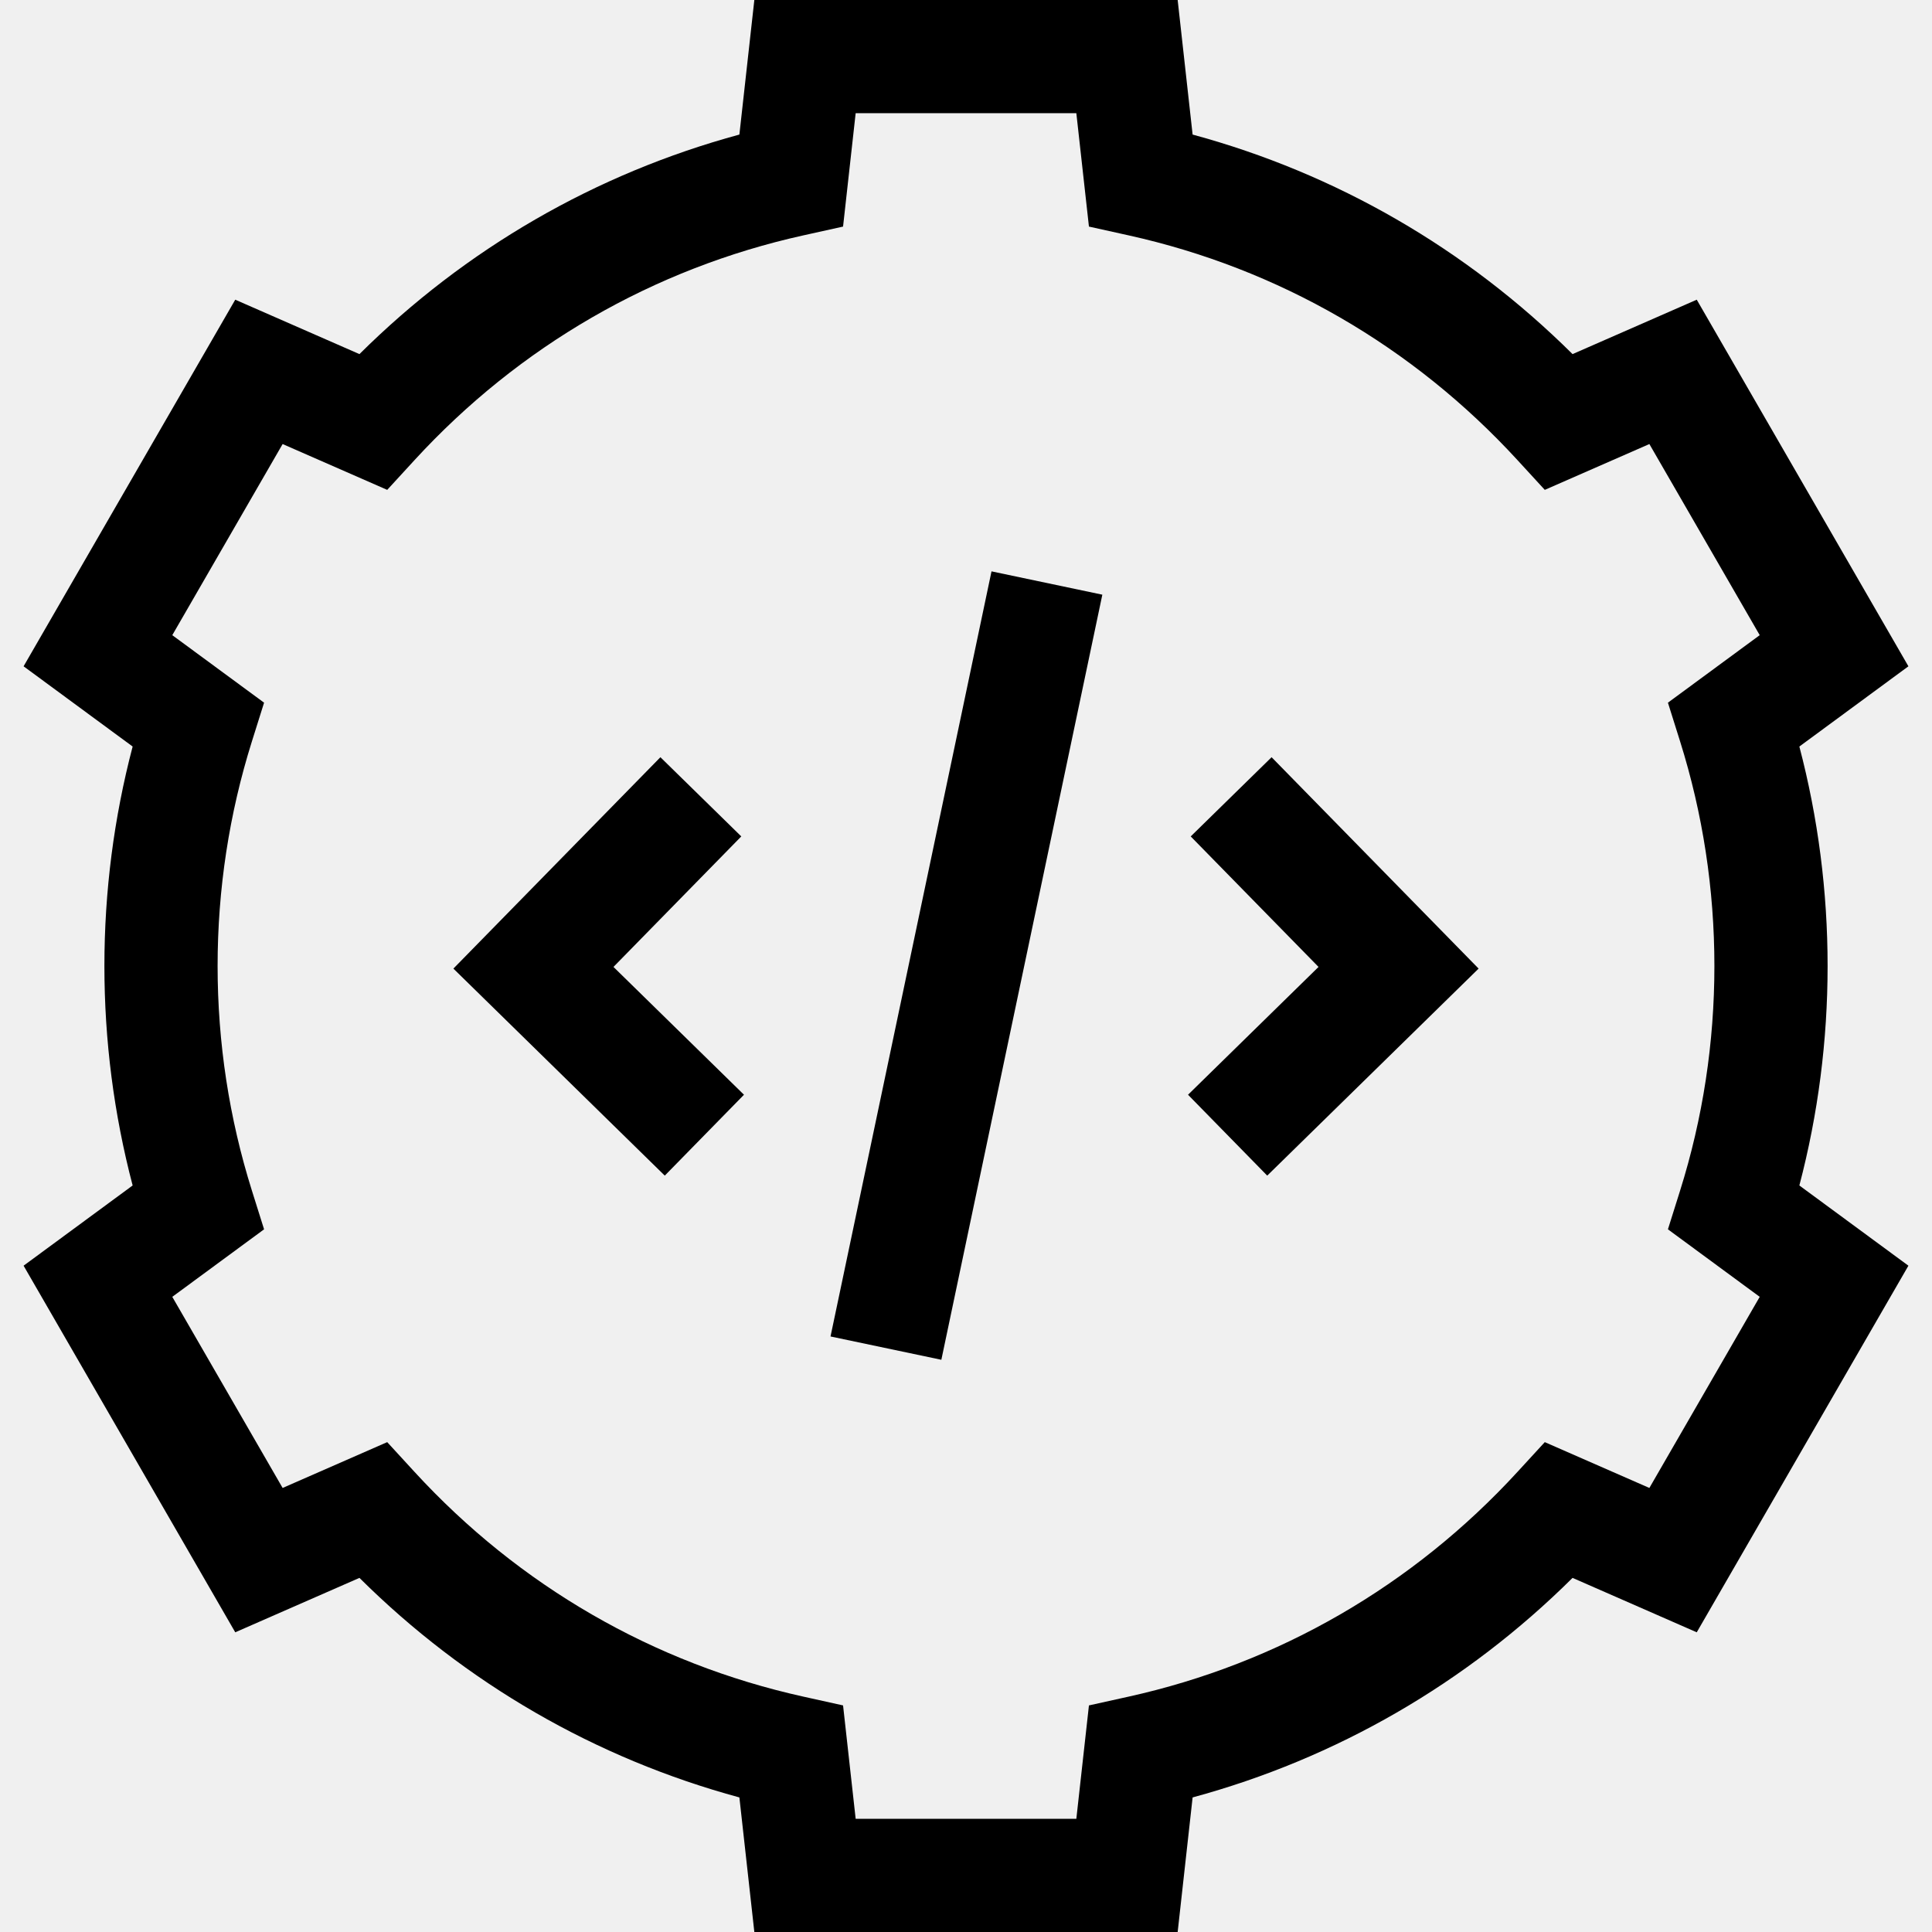
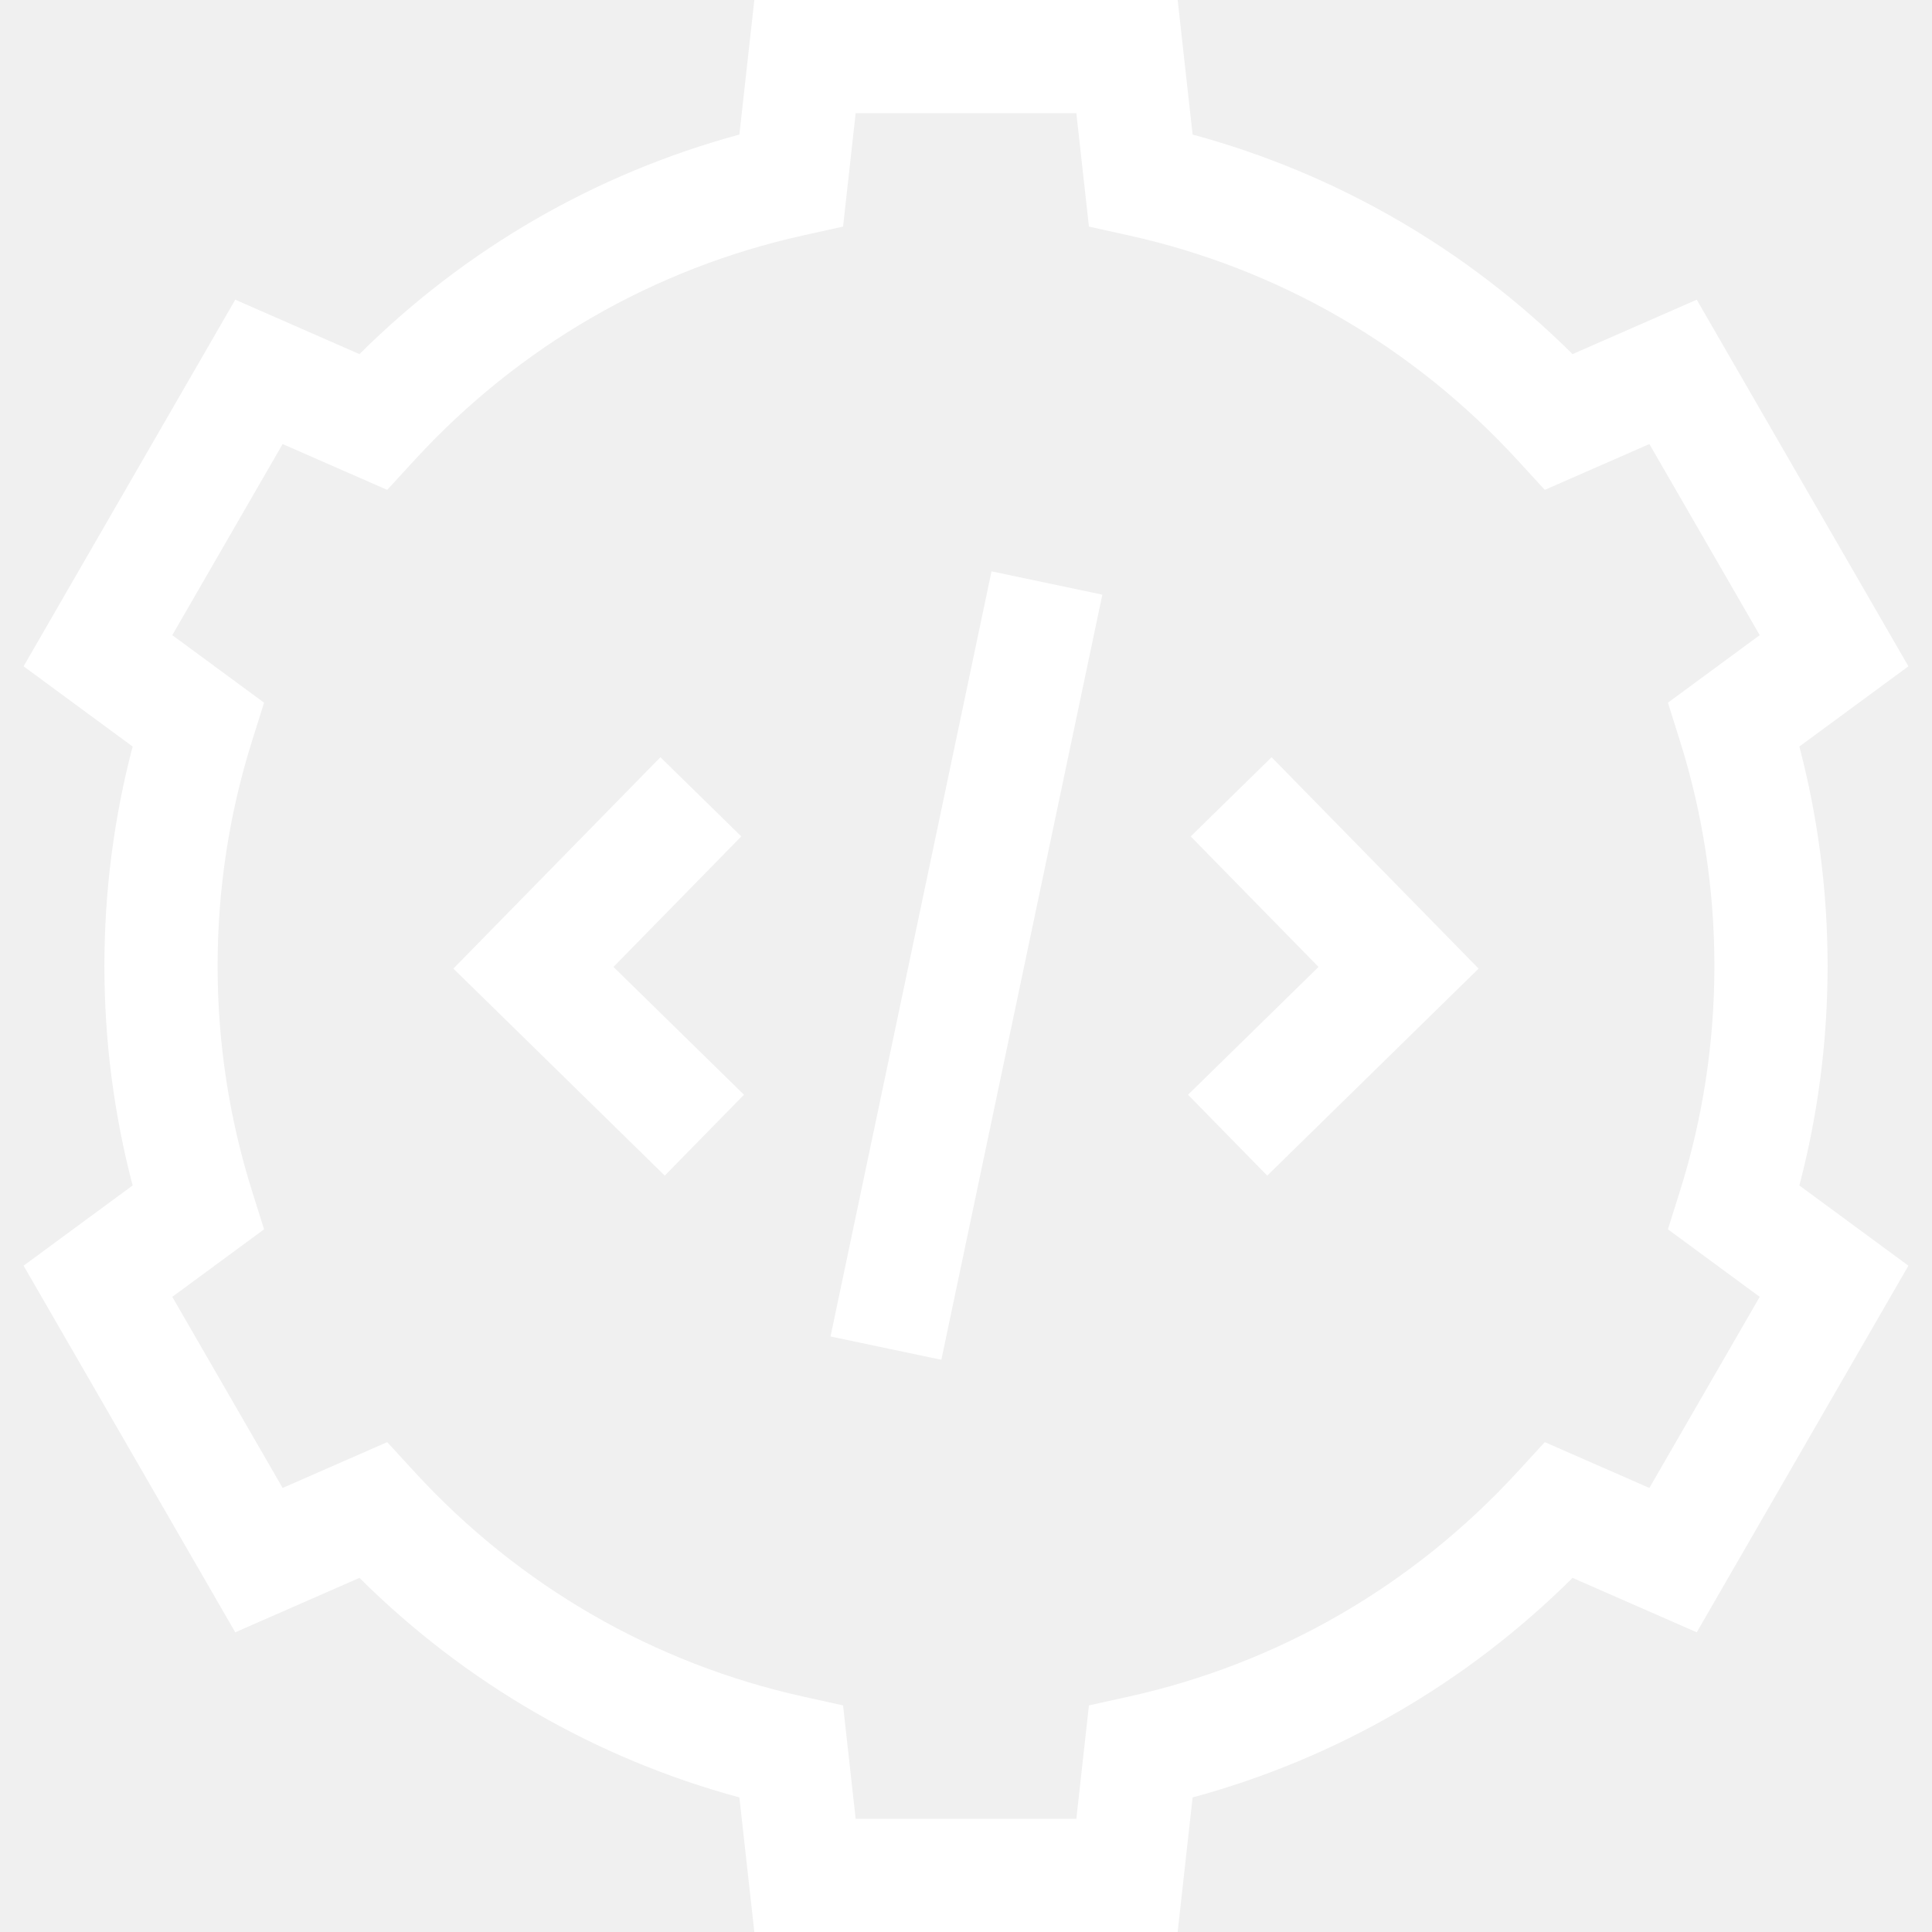
- <svg xmlns="http://www.w3.org/2000/svg" height="512" viewBox="0 0 512 512" width="512">
+ <svg xmlns="http://www.w3.org/2000/svg" height="512" viewBox="0 0 512 512" width="512" fill="#fff">
  <path d="M484.333 256c0-19.73-2.515-39.248-7.484-58.162l28.9-21.261-56.093-97.155-32.913 14.42c-28.138-27.938-62.594-47.847-100.689-58.18L312.093 0H199.907l-3.962 35.662c-38.096 10.333-72.551 30.242-100.689 58.18l-32.912-14.42-56.093 97.155 28.9 21.261c-4.97 18.914-7.484 38.432-7.484 58.162s2.515 39.248 7.484 58.162l-28.9 21.26 56.093 97.155 32.912-14.42c28.139 27.939 62.594 47.848 100.689 58.18L199.907 512h112.186l3.962-35.663c38.096-10.332 72.551-30.242 100.689-58.18l32.912 14.42 56.093-97.155-28.9-21.26c4.969-18.914 7.484-38.432 7.484-58.162zM299.061 449.633l-10.481 2.32L285.241 482h-58.482l-3.339-30.047-10.481-2.32c-39.739-8.795-75.382-29.389-103.074-59.555l-7.25-7.898-27.716 12.143-29.241-50.647 24.325-17.894-3.216-10.228c-6.038-19.207-9.1-39.244-9.1-59.554 0-20.311 3.062-40.348 9.1-59.554l3.216-10.228-24.325-17.894 29.241-50.647 27.716 12.143 7.25-7.898c27.692-30.166 63.335-50.76 103.074-59.555l10.481-2.32L226.759 30h58.482l3.339 30.047 10.481 2.32c39.739 8.796 75.382 29.39 103.074 59.555l7.25 7.898 27.716-12.143 29.241 50.647-24.325 17.894 3.216 10.228c6.038 19.207 9.1 39.244 9.1 59.554s-3.061 40.347-9.1 59.554l-3.216 10.228 24.325 17.894-29.241 50.647-27.716-12.143-7.25 7.898c-27.692 30.166-63.334 50.76-103.074 59.555z" />
  <path d="M196.448 221.66l-21.433-20.99-54.863 56.019 56.02 54.863 20.99-21.434-34.586-33.872zM315.552 221.66l33.872 34.586-34.586 33.872 20.99 21.434 56.02-54.863-54.863-56.019zM220.097 354.176l42.664-202.76 29.371 6.18-42.664 202.76z" />
</svg>
